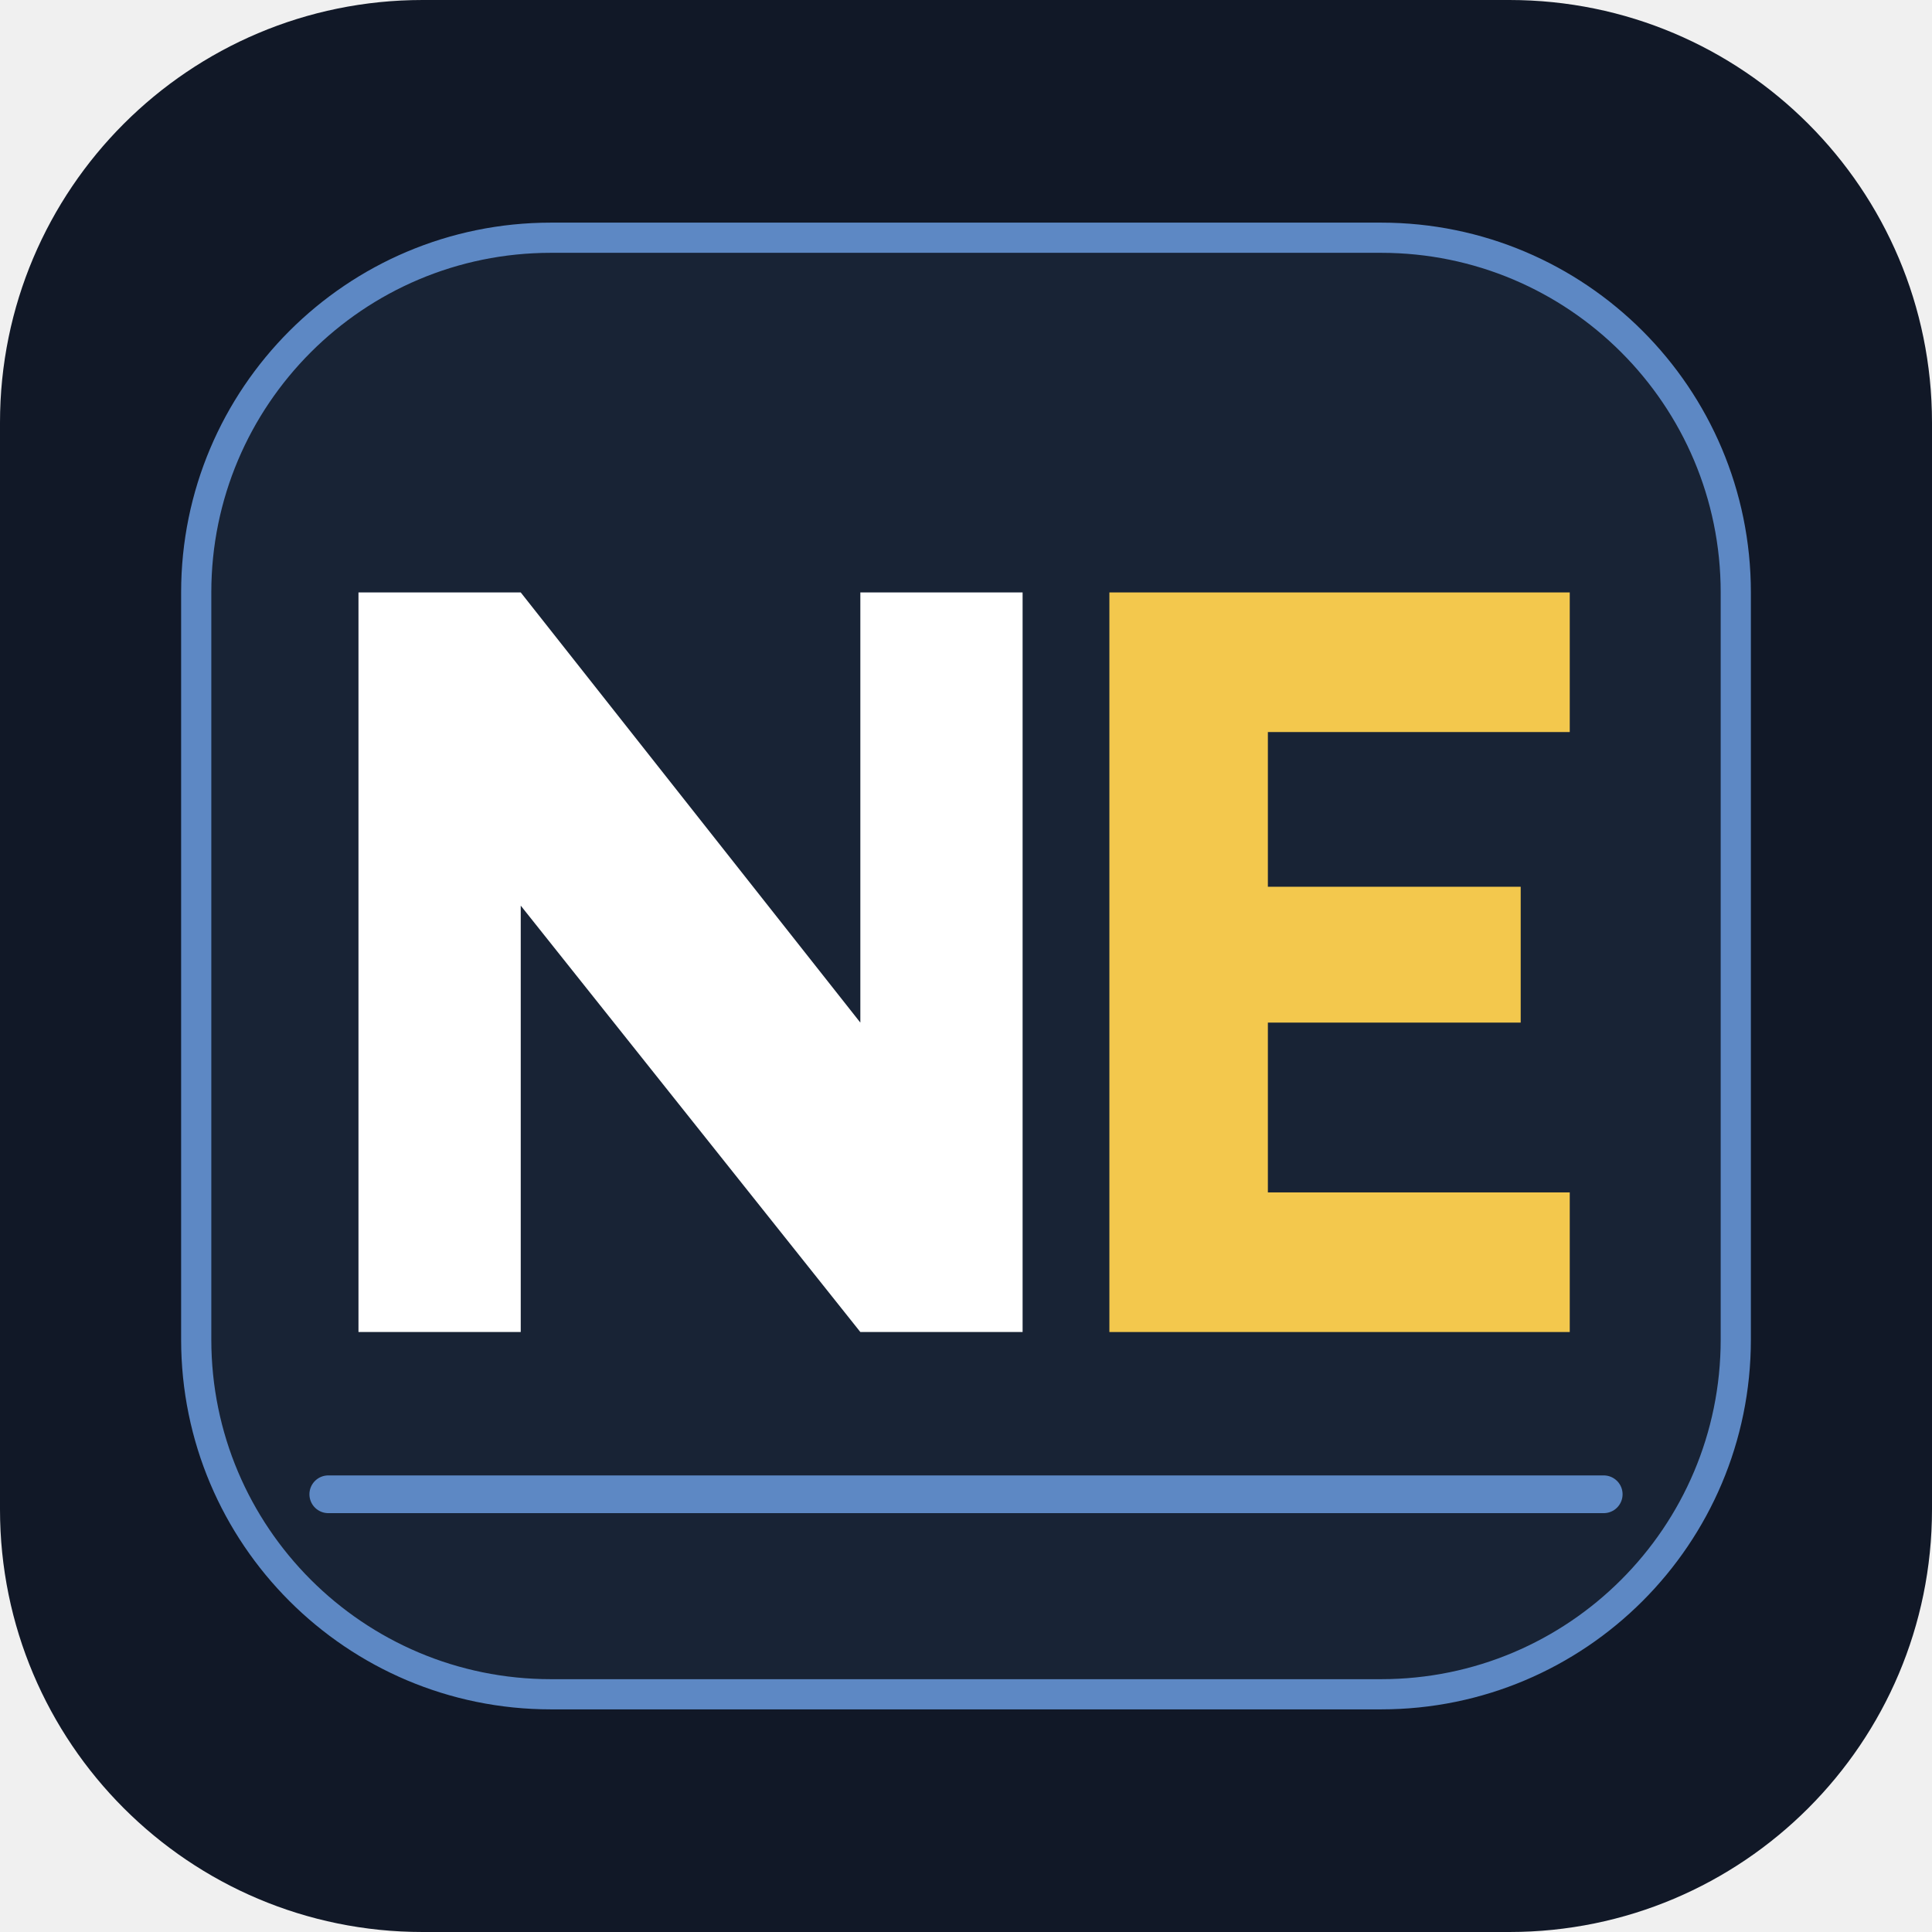
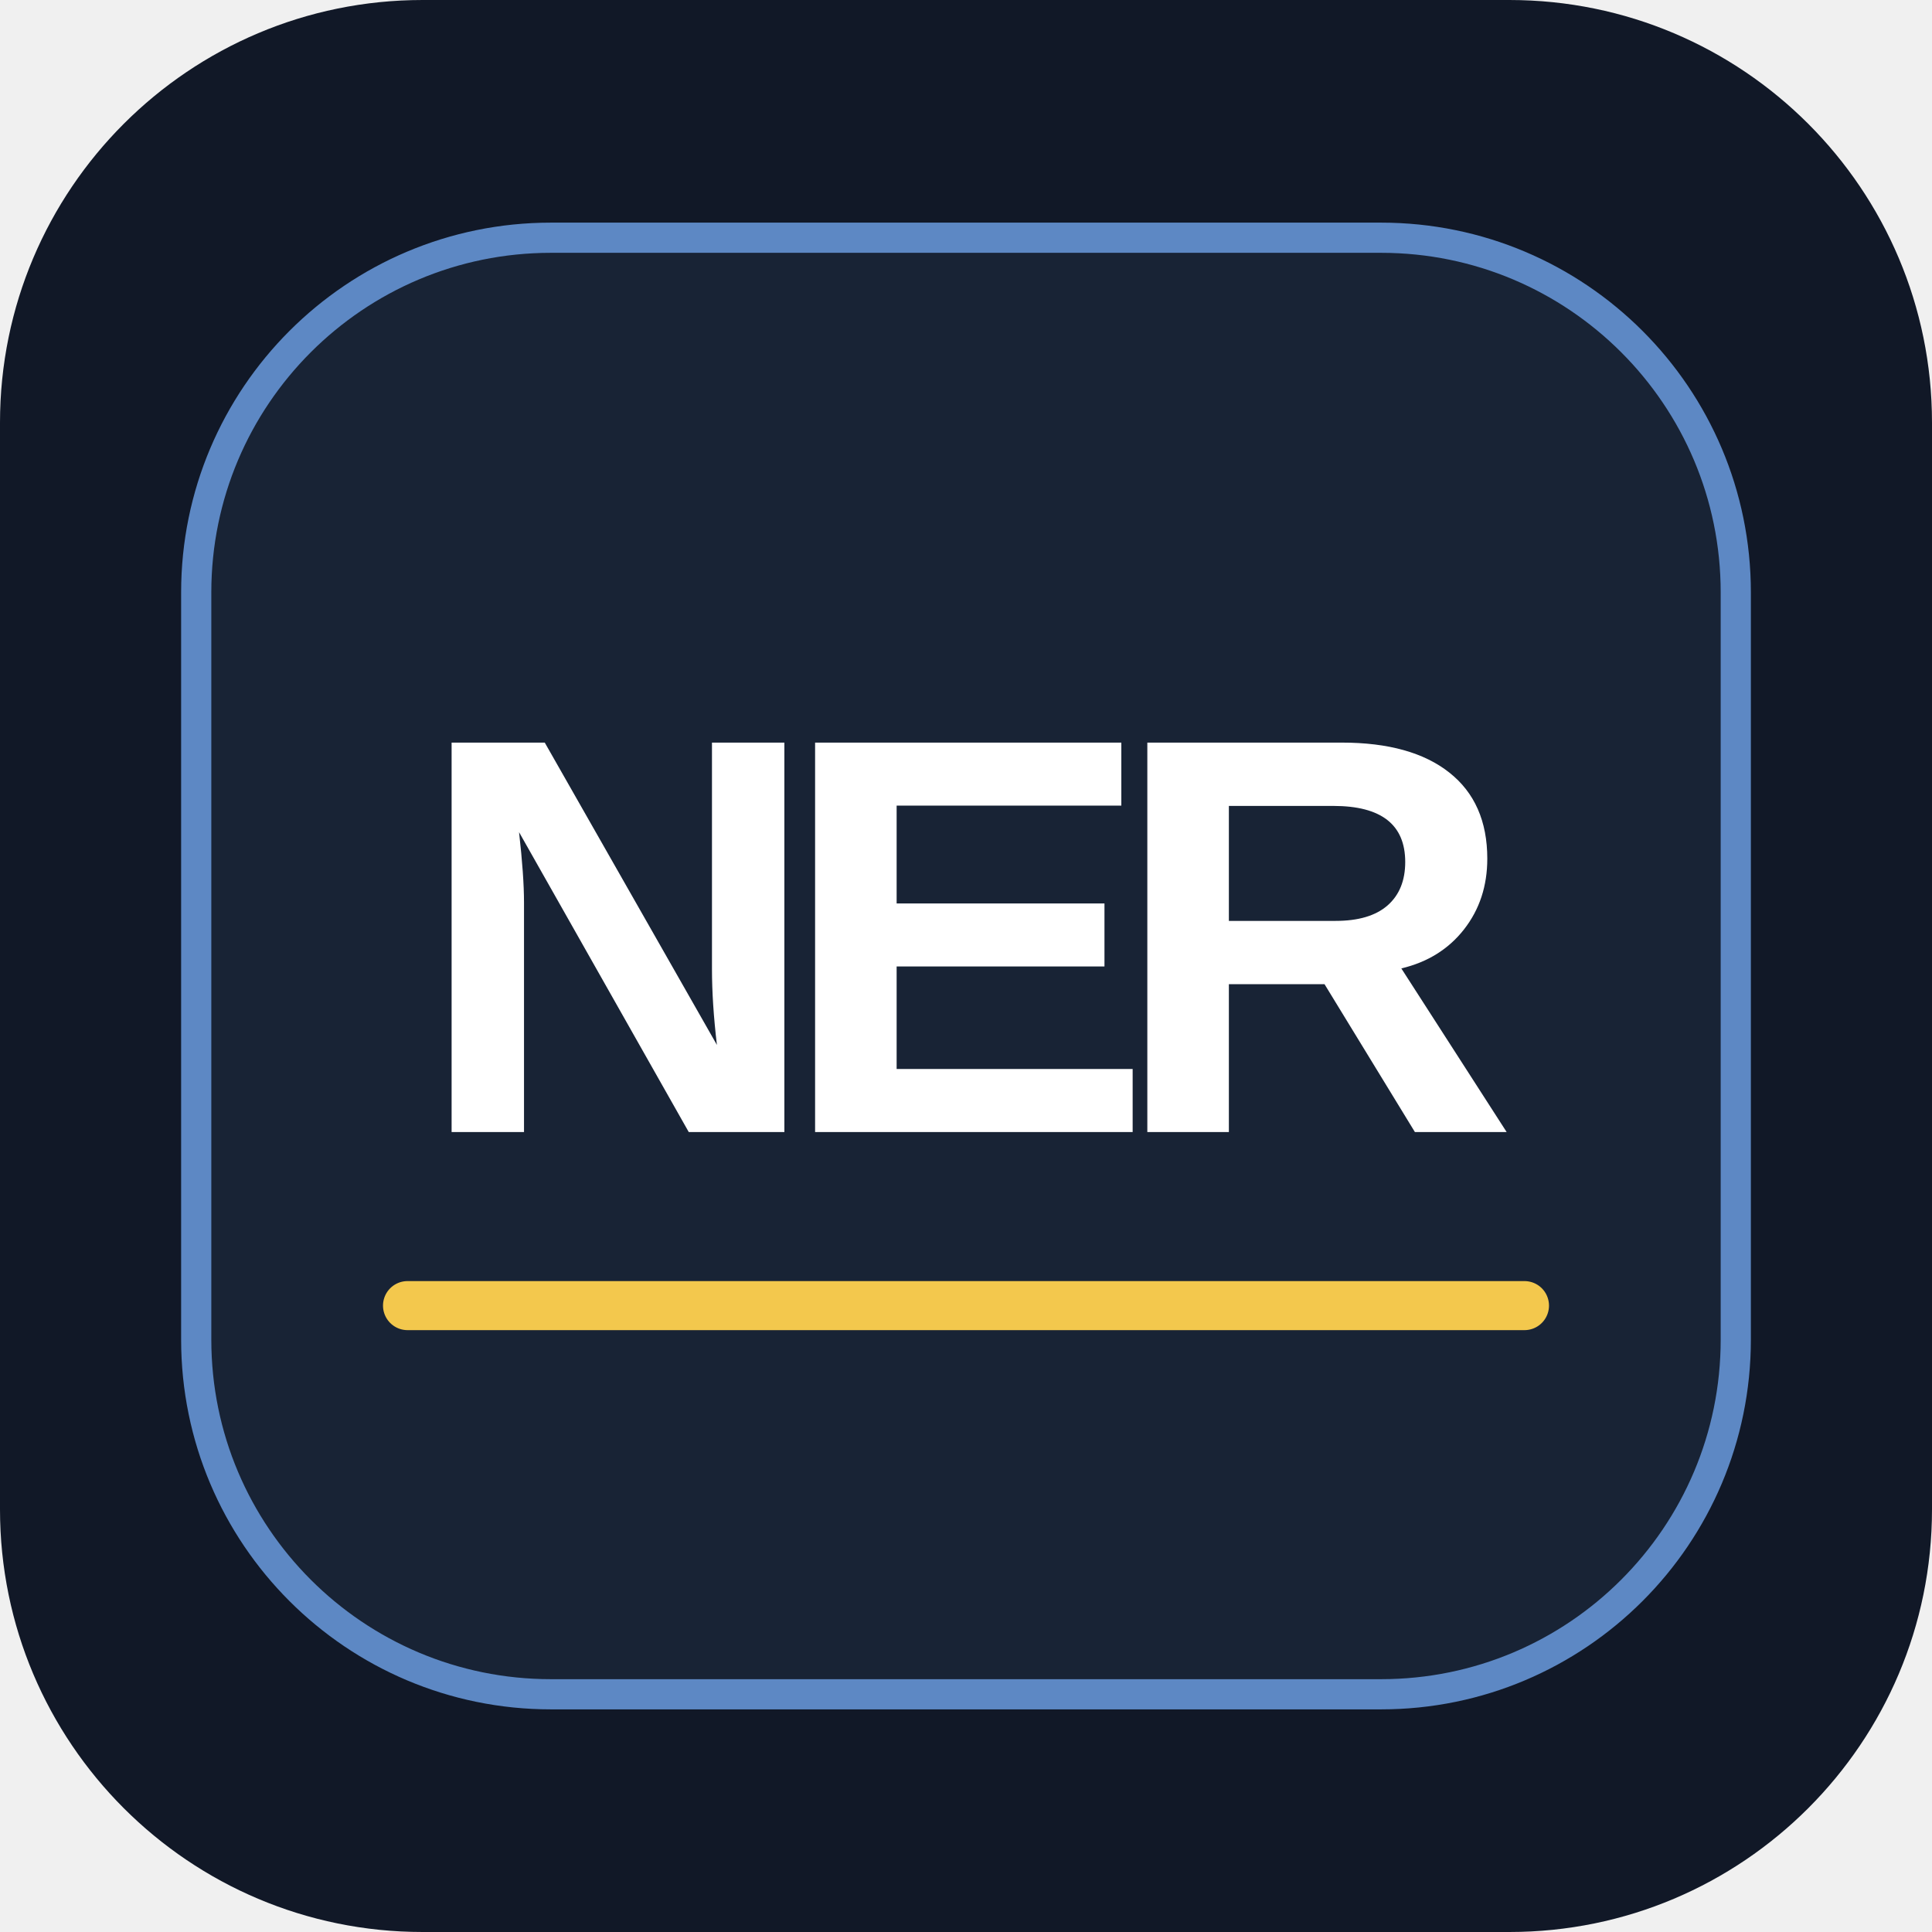
<svg xmlns="http://www.w3.org/2000/svg" viewBox="0 0 512 512" role="img" aria-label="NER Studio">
  <rect width="512" height="512" rx="112" fill="#111827" />
  <rect x="52" y="63" width="408" height="386" rx="94" fill="#182335" stroke="#5d88c4" stroke-width="8" />
-   <path d="M95 353V157h43l90 114V157h43v196h-43L138 240v113z" fill="#fff" />
-   <path d="M294 157h122v37h-80v41h67v36h-67v45h80v37H294z" fill="#f3c84d" />
-   <path d="M87 396h338" stroke="#5d88c4" stroke-width="10" stroke-linecap="round" />
+   <text x="256" y="300" fill="#ffffff" font-family="Arial, sans-serif" font-weight="900" font-size="150" text-anchor="middle" letter-spacing="-12">NER</text>
+   <path d="M108 346h296" stroke="#f3c84d" stroke-width="13" stroke-linecap="round" />
</svg>
